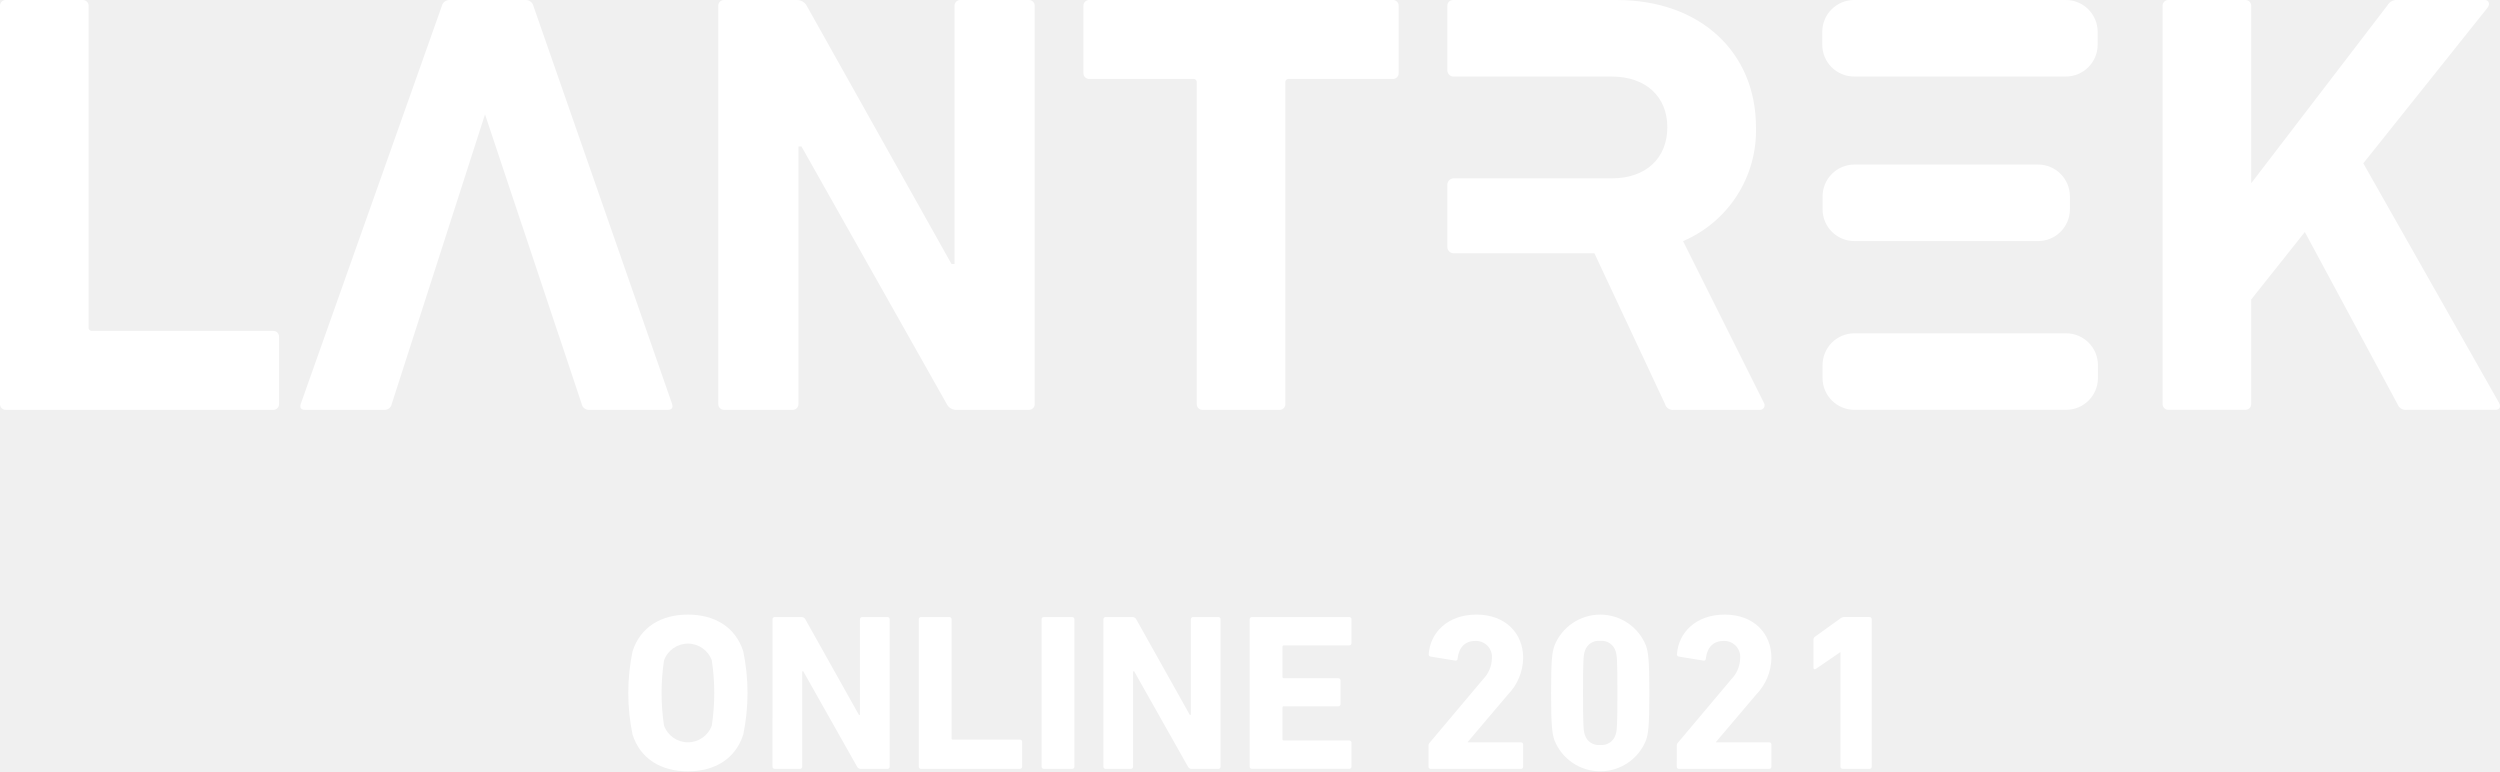
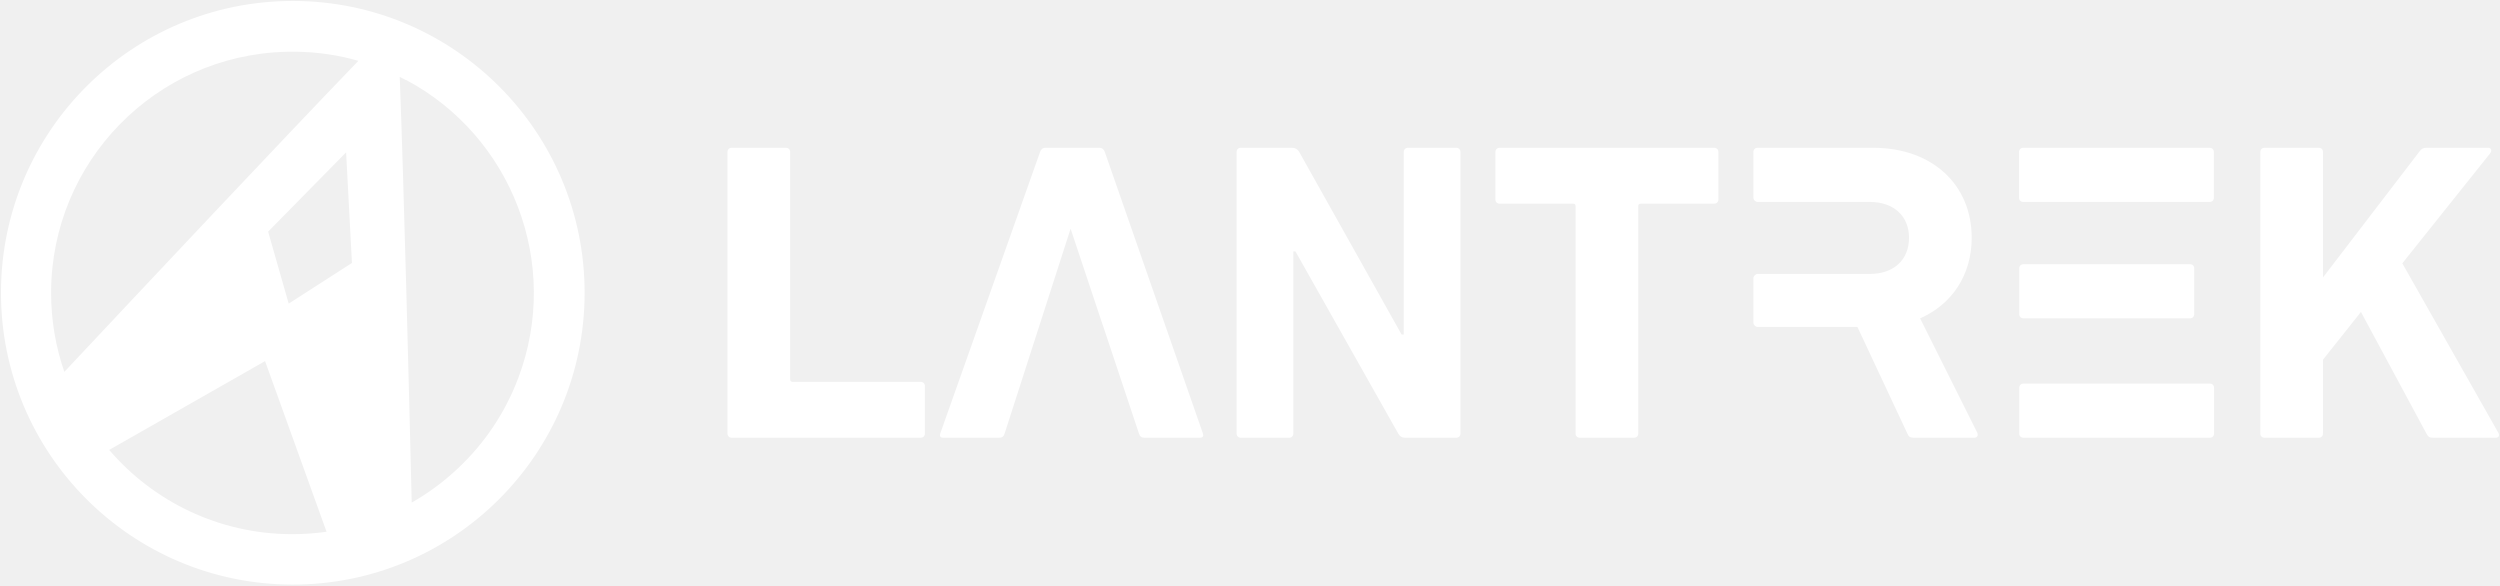
- <svg xmlns="http://www.w3.org/2000/svg" width="233.361" height="72" viewBox="0 0 233.361 72">
-   <g id="Group_160" data-name="Group 160" transform="translate(-632.793 -559.57)">
-     <g id="Group_157" data-name="Group 157" transform="translate(632.793 559.57)">
-       <path id="Path_36" data-name="Path 36" d="M632.793,560.133a.532.532,0,0,1,.563-.563H640.5a.532.532,0,0,1,.563.563V590.12a.3.3,0,0,0,.337.337h16.878a.531.531,0,0,1,.562.563v6.245a.532.532,0,0,1-.562.563H633.356a.532.532,0,0,1-.563-.563Z" transform="translate(-632.793 -559.57)" fill="#fff" />
-       <path id="Path_37" data-name="Path 37" d="M798.068,570.249l-8.7,27.016a.678.678,0,0,1-.732.563h-7.37c-.394,0-.506-.225-.394-.563l13.165-37.132a.729.729,0,0,1,.732-.563h7.089a.729.729,0,0,1,.731.563l12.94,37.132c.112.338,0,.563-.394.563h-7.314a.678.678,0,0,1-.731-.563" transform="translate(-752.796 -559.57)" fill="#fff" />
-       <path id="Path_38" data-name="Path 38" d="M987.535,560.133a.532.532,0,0,1,.563-.563h6.751a1.044,1.044,0,0,1,.956.563l13.5,24.08h.282v-24.08a.532.532,0,0,1,.563-.563h6.358a.532.532,0,0,1,.563.563v37.132a.532.532,0,0,1-.562.563h-6.7a.991.991,0,0,1-.957-.563L995.3,573.241h-.281v24.023a.532.532,0,0,1-.563.563H988.1a.532.532,0,0,1-.563-.563Z" transform="translate(-920.488 -559.57)" fill="#fff" />
-       <path id="Path_39" data-name="Path 39" d="M1179.019,597.828a.531.531,0,0,1-.563-.563V567.278a.3.3,0,0,0-.337-.338h-9.677a.532.532,0,0,1-.563-.563v-6.245a.532.532,0,0,1,.563-.563h28.3a.531.531,0,0,1,.562.563v6.245a.531.531,0,0,1-.562.563h-9.677a.3.3,0,0,0-.337.338v29.987a.532.532,0,0,1-.562.563Z" transform="translate(-1066.747 -559.57)" fill="#fff" />
-       <path id="Path_40" data-name="Path 40" d="M1700.883,560.133a.532.532,0,0,1,.563-.563h7.145a.532.532,0,0,1,.563.563v16.541l12.715-16.6a1,1,0,0,1,.957-.507h8.157c.338,0,.506.394.225.732l-11.59,14.515,12.659,22.336c.225.393.056.675-.338.675h-8.271a.8.8,0,0,1-.844-.506l-8.664-16.091-5.008,6.3v9.733a.532.532,0,0,1-.563.563h-7.145a.532.532,0,0,1-.562-.563Z" transform="translate(-1499.017 -559.57)" fill="#fff" />
-       <path id="Path_41" data-name="Path 41" d="M871.874,615.966" transform="translate(-826.603 -605.287)" fill="#fff" />
-       <path id="Rectangle_130" data-name="Rectangle 130" d="M2.971,0H22.733a2.972,2.972,0,0,1,2.972,2.972v1.2a2.971,2.971,0,0,1-2.971,2.971H2.971A2.971,2.971,0,0,1,0,4.174v-1.2A2.971,2.971,0,0,1,2.971,0Z" transform="translate(170.099 0)" fill="#fff" />
-       <path id="Rectangle_131" data-name="Rectangle 131" d="M2.972,0H22.733a2.973,2.973,0,0,1,2.973,2.973v1.2a2.969,2.969,0,0,1-2.969,2.969H2.972A2.972,2.972,0,0,1,0,4.173v-1.2A2.972,2.972,0,0,1,2.972,0Z" transform="translate(170.125 31.112)" fill="#fff" />
-       <path id="Rectangle_132" data-name="Rectangle 132" d="M2.971,0H20.114a2.972,2.972,0,0,1,2.972,2.972v1.2a2.971,2.971,0,0,1-2.971,2.971H2.97A2.97,2.97,0,0,1,0,4.175v-1.2A2.971,2.971,0,0,1,2.971,0Z" transform="translate(170.128 15.36)" fill="#fff" />
-       <path id="Path_42" data-name="Path 42" d="M1377.166,597.153l-7.539-15.078a11.206,11.206,0,0,0,6.807-10.633c0-6.977-5.175-11.871-13-11.871h-15.246a.531.531,0,0,0-.562.563v6.022a.587.587,0,0,0,.557.561h14.8c3.151,0,5.176,1.857,5.176,4.726,0,2.925-2.026,4.774-5.176,4.774h-14.8a.61.61,0,0,0-.557.56v5.879a.6.6,0,0,0,.557.557l8.051,0h5.12l6.583,14.052a.761.761,0,0,0,.844.563h7.989A.433.433,0,0,0,1377.166,597.153Z" transform="translate(-1212.524 -559.57)" fill="#fff" />
-     </g>
-     <g id="Group_159" data-name="Group 159" transform="translate(691.44 616.939)">
-       <g id="Group_158" data-name="Group 158" transform="translate(0 0)">
-         <path id="Path_43" data-name="Path 43" d="M943.916,874.357a19.172,19.172,0,0,1,0-7.753c.729-2.293,2.689-3.439,5.169-3.439s4.439,1.146,5.169,3.439a19.16,19.16,0,0,1,0,7.753c-.729,2.292-2.688,3.439-5.169,3.439S944.645,876.649,943.916,874.357Zm7.4-.834a20.3,20.3,0,0,0,0-6.086,2.372,2.372,0,0,0-4.46,0,20.325,20.325,0,0,0,0,6.086,2.372,2.372,0,0,0,4.46,0Z" transform="translate(-943.52 -863.165)" fill="#fff" />
-         <path id="Path_44" data-name="Path 44" d="M1014.623,864.584a.2.2,0,0,1,.208-.208h2.5a.387.387,0,0,1,.354.208l5,8.92h.1v-8.92a.2.2,0,0,1,.208-.208h2.355a.2.2,0,0,1,.208.208V878.34a.2.2,0,0,1-.208.208h-2.48a.367.367,0,0,1-.354-.208l-5.023-8.9h-.1v8.9a.2.2,0,0,1-.208.208h-2.355a.2.2,0,0,1-.208-.208Z" transform="translate(-1001.159 -864.147)" fill="#fff" />
-         <path id="Path_45" data-name="Path 45" d="M1086.717,864.584a.2.2,0,0,1,.208-.208h2.647a.2.2,0,0,1,.208.208v11.109a.111.111,0,0,0,.125.125h6.253a.2.2,0,0,1,.208.208v2.313a.2.2,0,0,1-.208.208h-9.233a.2.2,0,0,1-.208-.208Z" transform="translate(-1059.602 -864.147)" fill="#fff" />
-         <path id="Path_46" data-name="Path 46" d="M1147.253,864.584a.2.2,0,0,1,.208-.208h2.647a.2.2,0,0,1,.208.208V878.34a.2.2,0,0,1-.208.208h-2.647a.2.2,0,0,1-.208-.208Z" transform="translate(-1108.675 -864.147)" fill="#fff" />
-         <path id="Path_47" data-name="Path 47" d="M1177.741,864.584a.2.2,0,0,1,.208-.208h2.5a.387.387,0,0,1,.354.208l5,8.92h.1v-8.92a.2.2,0,0,1,.208-.208h2.355a.2.2,0,0,1,.208.208V878.34a.2.2,0,0,1-.208.208h-2.48a.367.367,0,0,1-.354-.208l-5.023-8.9h-.1v8.9a.2.2,0,0,1-.208.208h-2.355a.2.2,0,0,1-.208-.208Z" transform="translate(-1133.39 -864.147)" fill="#fff" />
-         <path id="Path_48" data-name="Path 48" d="M1249.835,864.584a.2.2,0,0,1,.208-.208h9.087a.2.2,0,0,1,.208.208v2.23a.2.2,0,0,1-.208.208h-6.107a.11.11,0,0,0-.125.125v2.814a.11.11,0,0,0,.125.125h5.085a.2.2,0,0,1,.209.208V872.5a.2.2,0,0,1-.209.208h-5.085a.111.111,0,0,0-.125.125v2.939a.11.11,0,0,0,.125.125h6.107a.2.2,0,0,1,.208.209v2.23a.2.2,0,0,1-.208.208h-9.087a.2.2,0,0,1-.208-.208Z" transform="translate(-1191.832 -864.147)" fill="#fff" />
-         <path id="Path_49" data-name="Path 49" d="M1338,875.42a.391.391,0,0,1,.1-.292l4.981-5.919a2.9,2.9,0,0,0,.834-1.959,1.489,1.489,0,0,0-1.542-1.626c-.959,0-1.542.584-1.667,1.667,0,.125-.083.187-.229.167l-2.293-.375a.2.2,0,0,1-.167-.25c.146-1.959,1.73-3.668,4.46-3.668,2.709,0,4.356,1.751,4.356,4.043a5.026,5.026,0,0,1-1.438,3.439l-3.731,4.4v.042h4.96a.2.2,0,0,1,.208.208v2.063a.2.2,0,0,1-.208.208h-8.42a.2.2,0,0,1-.208-.208Z" transform="translate(-1263.3 -863.165)" fill="#fff" />
-         <path id="Path_50" data-name="Path 50" d="M1398.424,870.48c0-3.147.1-3.793.313-4.418a4.6,4.6,0,0,1,8.545,0c.208.625.313,1.271.313,4.418s-.1,3.793-.312,4.418a4.6,4.6,0,0,1-8.545,0C1398.528,874.273,1398.424,873.627,1398.424,870.48Zm4.585,4.856a1.359,1.359,0,0,0,1.438-.959c.125-.375.167-.792.167-3.9s-.042-3.522-.167-3.9a1.359,1.359,0,0,0-1.438-.959,1.344,1.344,0,0,0-1.438.959c-.125.375-.167.792-.167,3.9s.042,3.522.167,3.9A1.344,1.344,0,0,0,1403.009,875.336Z" transform="translate(-1312.285 -863.165)" fill="#fff" />
-         <path id="Path_51" data-name="Path 51" d="M1460.392,875.42a.39.39,0,0,1,.1-.292l4.981-5.919a2.9,2.9,0,0,0,.834-1.959,1.489,1.489,0,0,0-1.542-1.626c-.959,0-1.542.584-1.667,1.667,0,.125-.084.187-.23.167l-2.292-.375a.2.2,0,0,1-.167-.25c.146-1.959,1.73-3.668,4.46-3.668,2.709,0,4.356,1.751,4.356,4.043a5.026,5.026,0,0,1-1.438,3.439l-3.731,4.4v.042h4.96a.2.2,0,0,1,.208.208v2.063a.2.2,0,0,1-.208.208h-8.42a.2.2,0,0,1-.208-.208Z" transform="translate(-1362.519 -863.165)" fill="#fff" />
-         <path id="Path_52" data-name="Path 52" d="M1530.275,867.669h-.042l-2.251,1.542c-.125.083-.229.042-.229-.125V866.5a.338.338,0,0,1,.146-.292l2.376-1.709a.582.582,0,0,1,.375-.125h2.334a.2.2,0,0,1,.208.208V878.34a.2.2,0,0,1-.208.208h-2.5a.2.2,0,0,1-.208-.208Z" transform="translate(-1417.125 -864.147)" fill="#fff" />
-       </g>
-     </g>
-   </g>
+ <svg xmlns="http://www.w3.org/2000/svg" width="1742" height="408" viewBox="0 0 1742 408" fill="none">
+   <path d="M506.91 105.95C506.91 104.17 508.1 102.98 509.88 102.98H547.61C549.39 102.98 550.58 104.17 550.58 105.95V264.31C550.58 265.5 551.17 266.09 552.36 266.09H641.5C643.28 266.09 644.47 267.28 644.47 269.06V302.04C644.47 303.82 643.28 305.01 641.5 305.01H509.88C508.1 305.01 506.91 303.82 506.91 302.04V105.95Z" fill="white" />
+   <path d="M745.99 159.38L700.03 302.05C699.43 304.13 698.25 305.02 696.17 305.02H657.25C655.17 305.02 654.58 303.83 655.17 302.05L724.69 105.95C725.28 104.17 726.47 102.98 728.55 102.98H765.99C768.07 102.98 769.26 104.17 769.85 105.95L838.19 302.05C838.78 303.83 838.19 305.02 836.11 305.02H797.48C795.4 305.02 794.21 304.13 793.62 302.05" fill="white" />
+   <path d="M861.66 105.95C861.66 104.17 862.85 102.98 864.63 102.98H900.28C902.36 102.98 904.14 103.87 905.33 105.95L976.64 233.12H978.13V105.95C978.13 104.17 979.32 102.98 981.1 102.98H1014.67C1016.45 102.98 1017.64 104.17 1017.64 105.95V302.05C1017.64 303.83 1016.45 305.02 1014.67 305.02H979.31C976.93 305.02 975.45 304.13 974.26 302.05L902.66 175.18H901.18V302.05C901.18 303.83 899.99 305.02 898.21 305.02H864.64C862.86 305.02 861.67 303.83 861.67 302.05V105.95H861.66Z" fill="white" />
+   <path d="M1100.83 305.02C1099.05 305.02 1097.86 303.83 1097.86 302.05V143.69C1097.86 142.5 1097.27 141.91 1096.08 141.91H1044.97C1043.19 141.91 1042 140.72 1042 138.94V105.96C1042 104.18 1043.19 102.99 1044.97 102.99H1194.42C1196.2 102.99 1197.39 104.18 1197.39 105.96V138.94C1197.39 140.72 1196.2 141.91 1194.42 141.91H1143.31C1142.12 141.91 1141.53 142.5 1141.53 143.69V302.05C1141.53 303.83 1140.34 305.02 1138.56 305.02H1100.83V305.02Z" fill="white" />
+   <path d="M1575 105.95C1575 104.17 1576.19 102.98 1577.97 102.98H1615.7C1617.48 102.98 1618.67 104.17 1618.67 105.95V193.3L1685.82 105.65C1687.31 103.57 1688.5 102.97 1690.87 102.97H1733.95C1735.73 102.97 1736.62 105.05 1735.14 106.83L1673.93 183.49L1740.78 301.45C1741.97 303.53 1741.07 305.01 1739 305.01H1695.32C1692.94 305.01 1692.05 304.41 1690.86 302.34L1645.1 217.36L1618.65 250.64V302.04C1618.65 303.82 1617.46 305.01 1615.68 305.01H1577.95C1576.17 305.01 1574.98 303.82 1574.98 302.04V105.95H1575Z" fill="white" />
+   <path d="M1409.84 140.72C1408.06 140.72 1406.87 139.53 1406.87 137.75V105.96C1406.87 104.18 1408.06 102.99 1409.84 102.99H1539.65C1541.43 102.99 1542.62 104.18 1542.62 105.96V137.75C1542.62 139.53 1541.43 140.72 1539.65 140.72H1409.84Z" fill="white" />
+   <path d="M1409.98 305.02C1408.2 305.02 1407.01 303.83 1407.01 302.05V270.26C1407.01 268.48 1408.2 267.29 1409.98 267.29H1539.79C1541.57 267.29 1542.76 268.48 1542.76 270.26V302.05C1542.76 303.83 1541.57 305.02 1539.79 305.02H1409.98Z" fill="white" />
+   <path d="M1409.98 221.83C1408.2 221.83 1407.01 220.64 1407.01 218.86V187.07C1407.01 185.29 1408.2 184.1 1409.98 184.1H1525.96C1527.74 184.1 1528.93 185.29 1528.93 187.07V218.86C1528.93 220.64 1527.74 221.83 1525.96 221.83H1409.98Z" fill="white" />
+   <path d="M1377.74 301.46L1337.93 221.83C1360.21 212.03 1373.88 191.52 1373.88 165.67C1373.88 128.83 1346.55 102.98 1305.25 102.98H1224.73C1222.95 102.98 1221.76 104.17 1221.76 105.95C1221.76 105.95 1221.76 136.54 1221.76 137.75C1221.76 139.33 1223.23 140.71 1224.7 140.71C1226.32 140.71 1267.22 140.71 1267.22 140.71H1276.41H1302.87C1319.51 140.71 1330.21 150.52 1330.21 165.67C1330.21 181.12 1319.51 190.88 1302.87 190.88H1267.22C1266.88 190.88 1234.71 190.88 1224.7 190.88C1223.31 190.88 1221.76 192.34 1221.76 193.83C1221.76 194.46 1221.76 224.88 1221.76 224.88C1221.76 226.35 1223.23 227.82 1224.7 227.82L1267.22 227.83H1294.26L1329.02 302.04C1329.91 304.12 1330.8 305.01 1333.48 305.01H1375.67C1377.74 305.02 1378.63 303.24 1377.74 301.46Z" fill="white" />
+   <path d="M204.42 0.66C92.12 0.44 0.9 91.29 0.68 203.6C0.46 315.9 91.32 407.12 203.62 407.34C315.92 407.56 407.14 316.71 407.36 204.4C407.58 92.1 316.72 0.88 204.42 0.66ZM319.63 325.84C319.47 326 319.3 326.15 319.13 326.31C318.63 326.78 318.13 327.25 317.62 327.71C308.29 336.32 297.98 343.88 286.88 350.21L286.82 347.63C284.95 270.14 281.4 129.2 278.62 55.89L278.53 53.58C280.02 54.32 281.51 55.09 282.98 55.88C282.98 55.83 282.98 55.78 282.97 55.72C356.5 94.81 391.35 183.67 361.08 263.54C351.84 287.96 337.45 308.98 319.63 325.84ZM35.61 203.78C35.79 112.69 108.4 38.67 198.82 36.1C198.91 36.1 198.99 36.1 199.08 36.09C199.66 36.07 200.24 36.07 200.82 36.06C215.44 35.77 230.26 37.38 244.94 41.07C244.93 41.08 244.91 41.1 244.9 41.12C246.51 41.53 248.12 41.96 249.71 42.41L248.08 44.1C197.02 97.06 100.11 200.18 46.88 256.94L44.83 259.12C38.83 241.78 35.57 223.17 35.61 203.78ZM245.23 183.23L201.16 211.56L186.83 161.41L241.17 106.16L245.23 183.23ZM184.69 251.62L227.54 370.53C219.64 371.65 211.57 372.23 203.37 372.21C152.43 372.11 106.83 349.35 76.07 313.5L184.69 251.62Z" fill="white" />
</svg>
